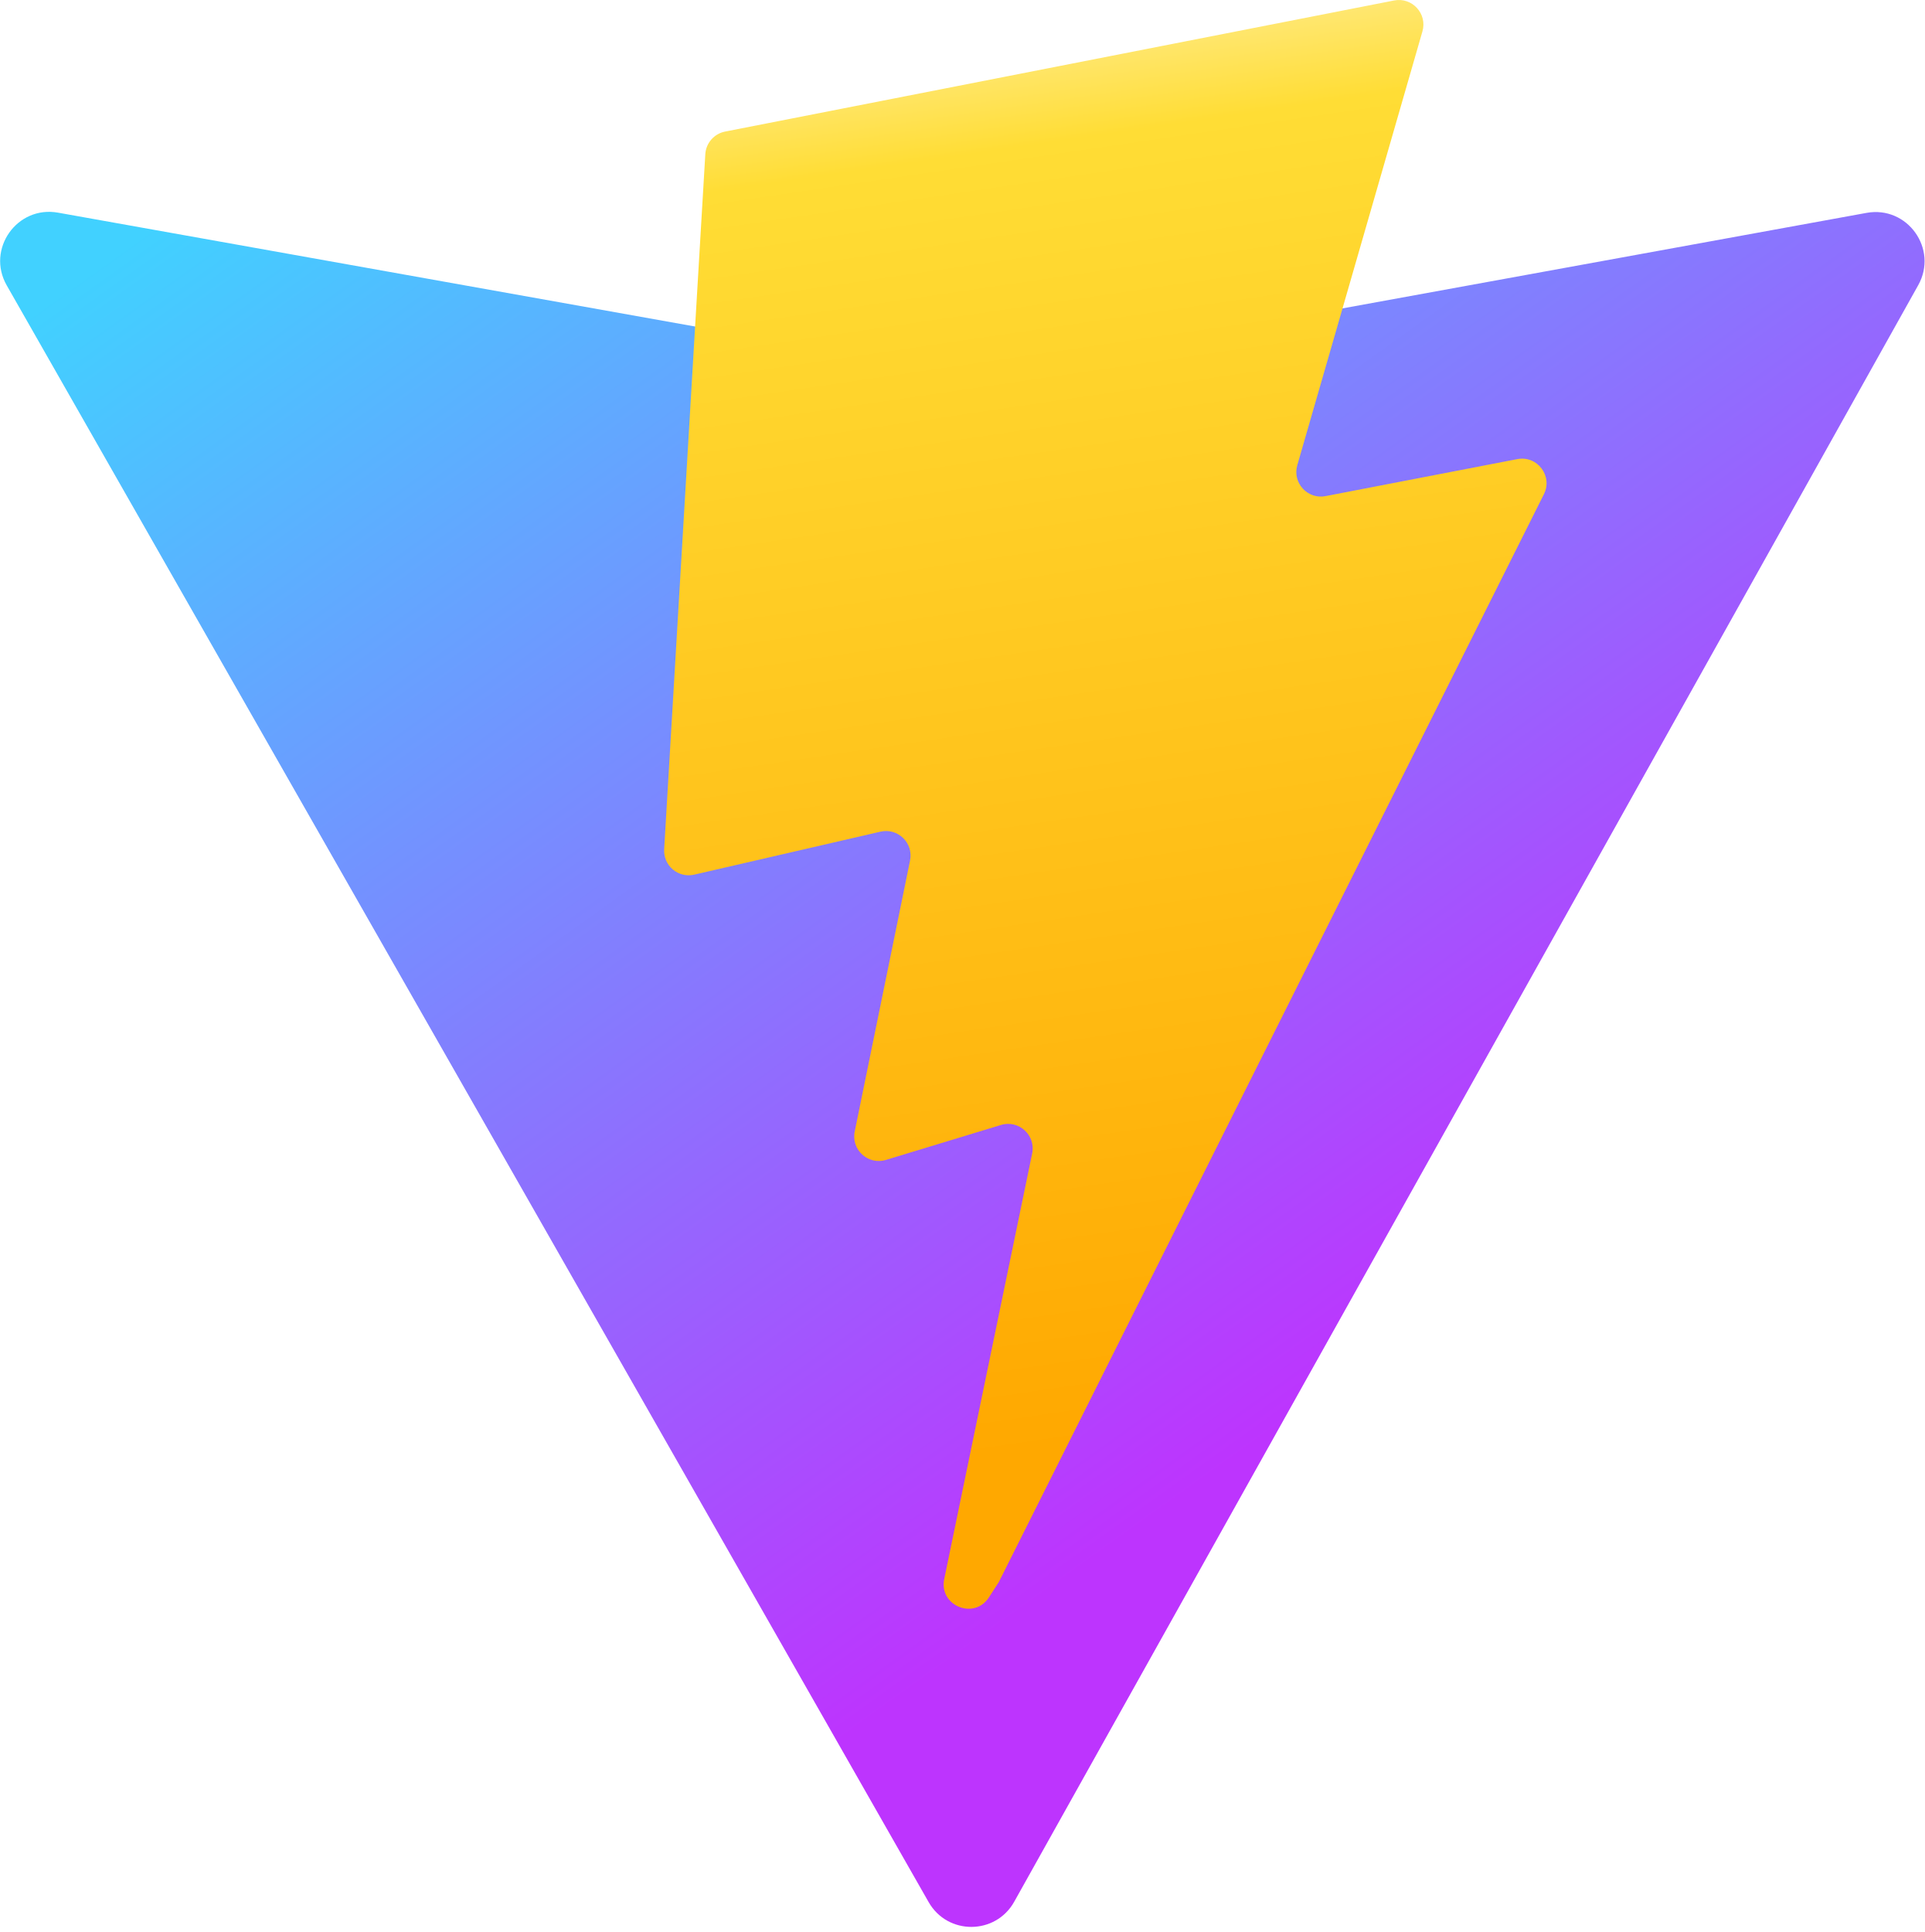
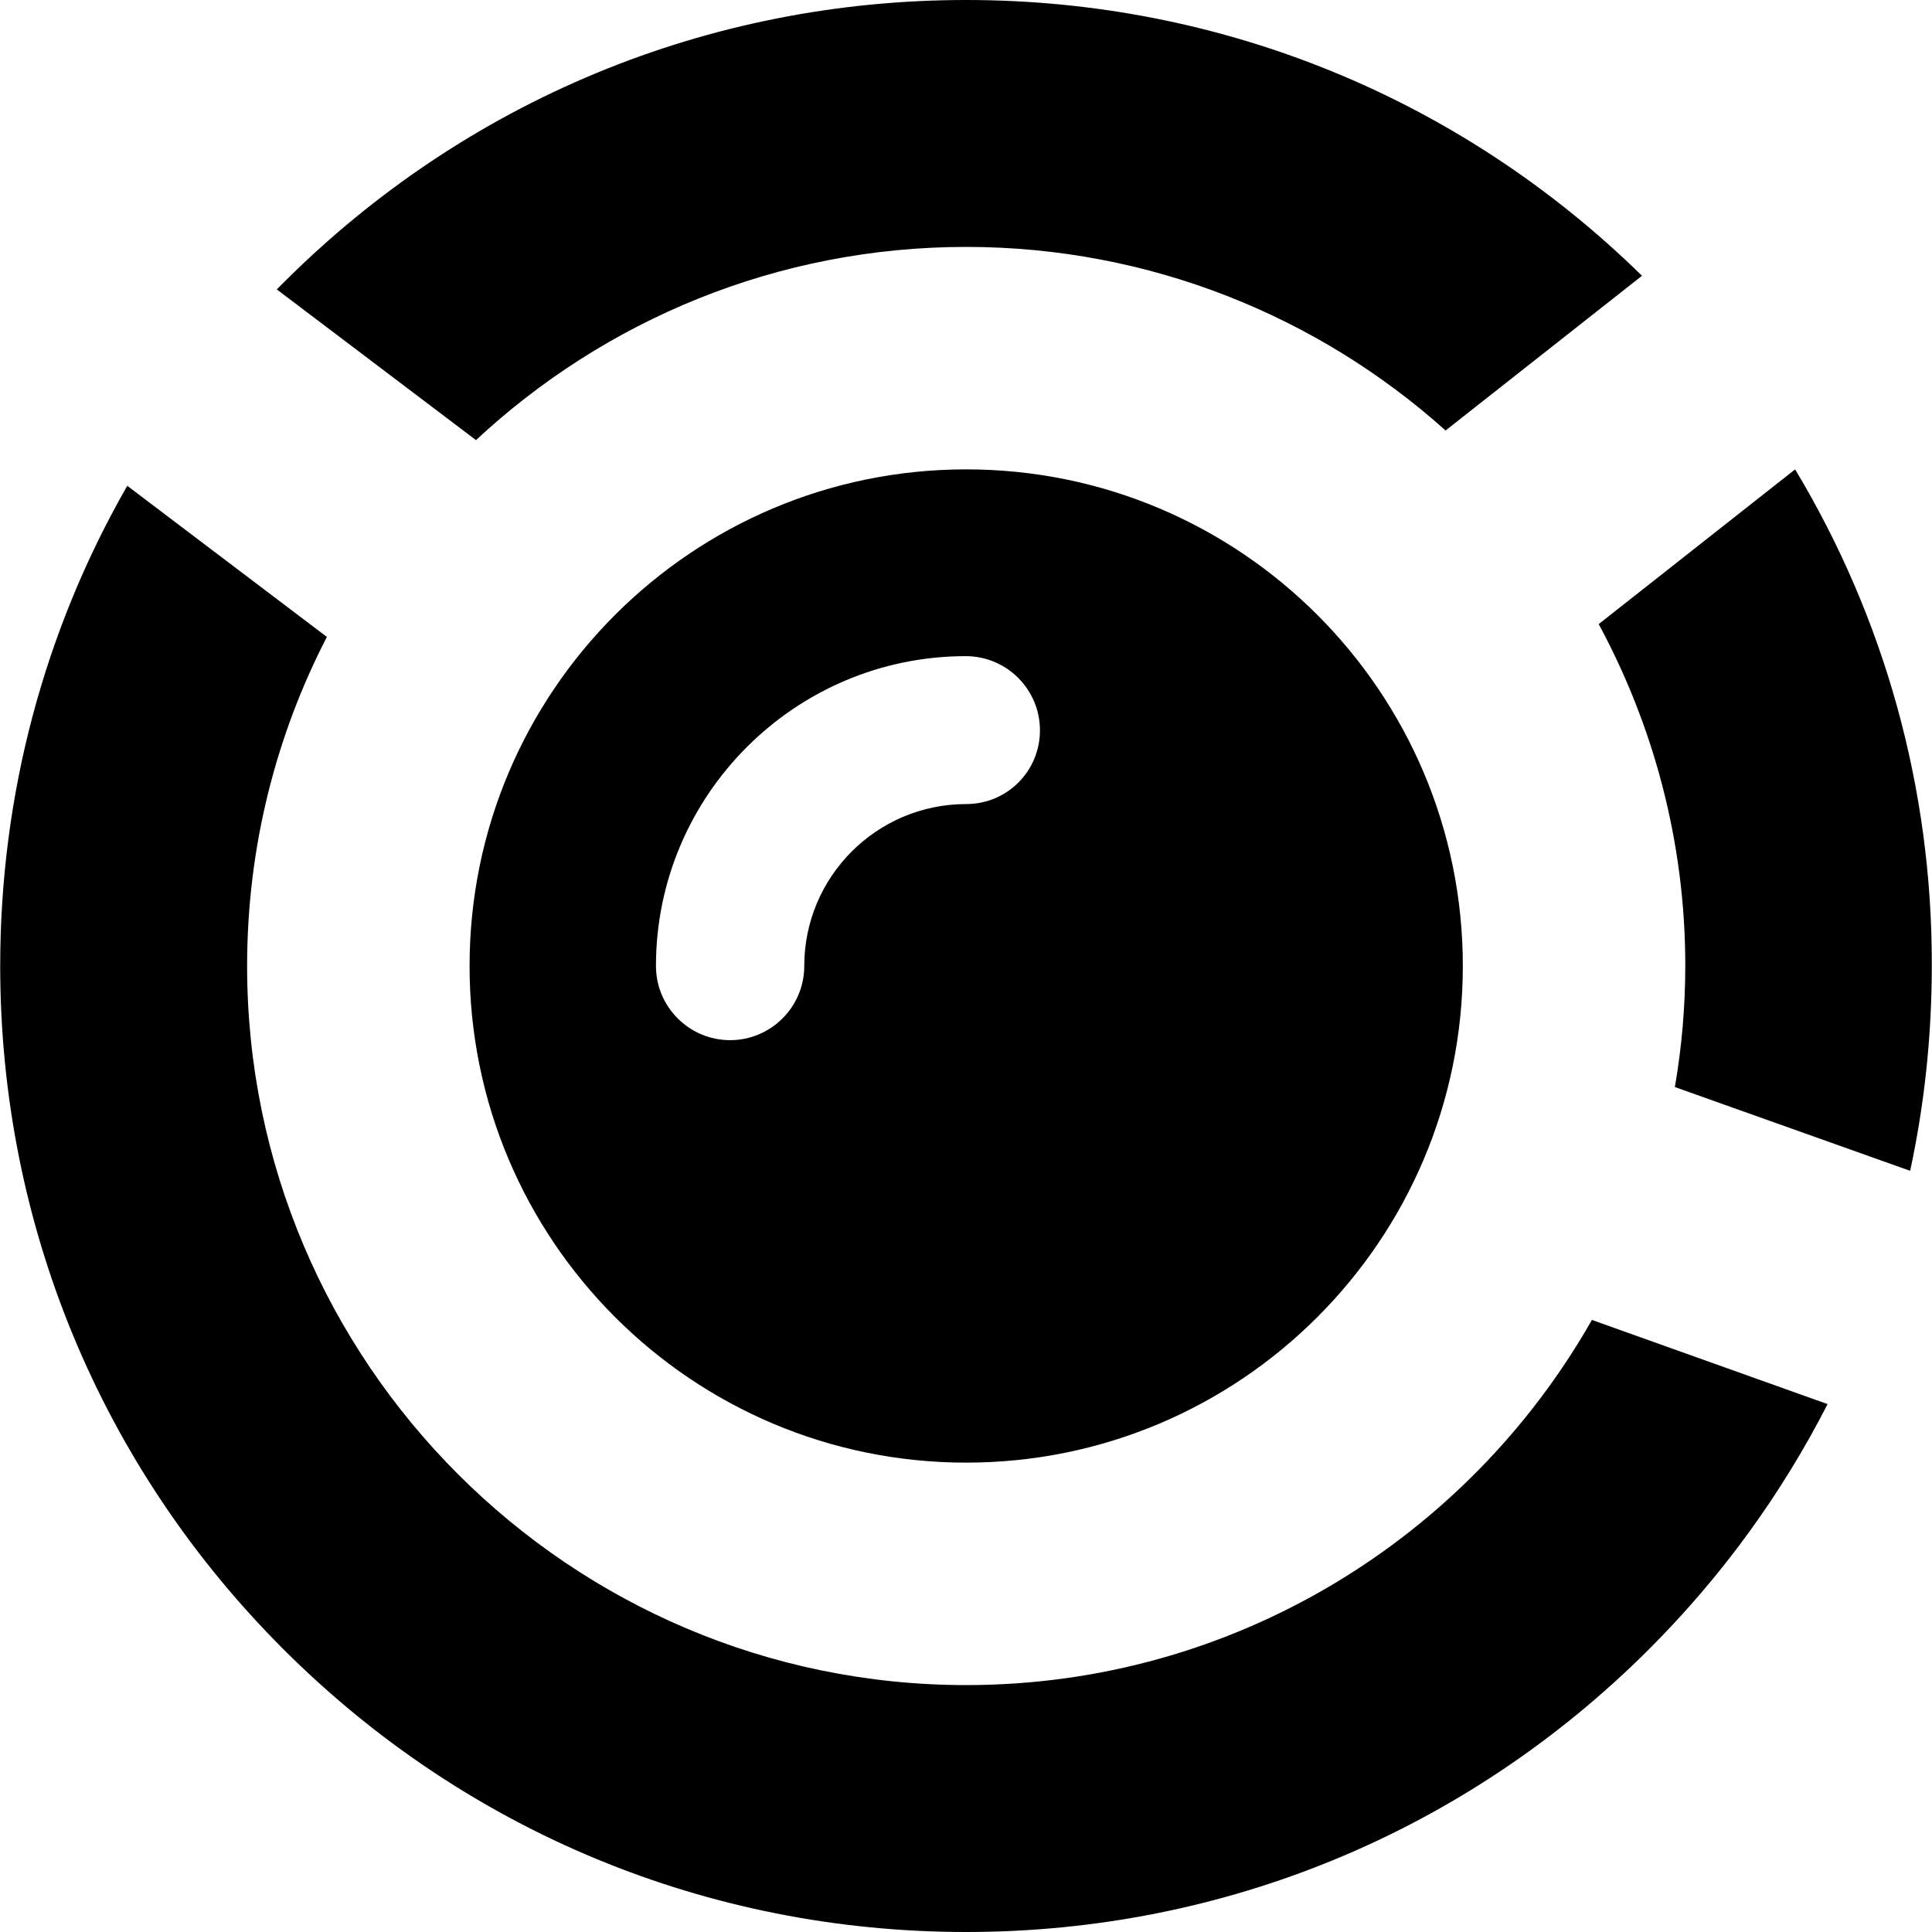
- <svg xmlns="http://www.w3.org/2000/svg" aria-hidden="true" role="img" class="iconify iconify--logos" width="31.88" height="32" preserveAspectRatio="xMidYMid meet" viewBox="0 0 256 257">
-   <defs>
-     <linearGradient id="IconifyId1813088fe1fbc01fb466" x1="-.828%" x2="57.636%" y1="7.652%" y2="78.411%">
-       <stop offset="0%" stop-color="#41D1FF" />
-       <stop offset="100%" stop-color="#BD34FE" />
-     </linearGradient>
-     <linearGradient id="IconifyId1813088fe1fbc01fb467" x1="43.376%" x2="50.316%" y1="2.242%" y2="89.03%">
-       <stop offset="0%" stop-color="#FFEA83" />
-       <stop offset="8.333%" stop-color="#FFDD35" />
-       <stop offset="100%" stop-color="#FFA800" />
-     </linearGradient>
-   </defs>
-   <path fill="url(#IconifyId1813088fe1fbc01fb466)" d="M255.153 37.938L134.897 252.976c-2.483 4.44-8.862 4.466-11.382.048L.875 37.958c-2.746-4.814 1.371-10.646 6.827-9.67l120.385 21.517a6.537 6.537 0 0 0 2.322-.004l117.867-21.483c5.438-.991 9.574 4.796 6.877 9.62Z" />
-   <path fill="url(#IconifyId1813088fe1fbc01fb467)" d="M185.432.063L96.44 17.501a3.268 3.268 0 0 0-2.634 3.014l-5.474 92.456a3.268 3.268 0 0 0 3.997 3.378l24.777-5.718c2.318-.535 4.413 1.507 3.936 3.838l-7.361 36.047c-.495 2.426 1.782 4.5 4.151 3.78l15.304-4.649c2.372-.72 4.652 1.36 4.15 3.788l-11.698 56.621c-.732 3.542 3.979 5.473 5.943 2.437l1.313-2.028l72.516-144.72c1.215-2.423-.88-5.186-3.54-4.672l-25.505 4.922c-2.396.462-4.435-1.77-3.759-4.114l16.646-57.705c.677-2.35-1.37-4.583-3.769-4.113Z" />
+ <svg xmlns="http://www.w3.org/2000/svg" fill="#000000" height="800px" width="800px" version="1.1" id="Capa_1" viewBox="0 0 482 482" xml:space="preserve">
+   <g>
+     <g>
+       <g id="XMLID_545_">
+         <g id="XMLID_658_">
+           <path id="XMLID_796_" d="M447.85,117.1l-49,38.6c13.7,25.4,21.6,54.4,21.6,85.2c0,10.3-0.9,20.5-2.6,30.3l58.7,20.9      c3.6-16.7,5.4-33.8,5.4-51.3C482.05,196.7,470.15,154.2,447.85,117.1z" />
+         </g>
+         <g id="XMLID_642_">
+           <path id="XMLID_657_" d="M241.05,420.4c-98.9,0-179.4-80.5-179.4-179.4c0-29.6,7.2-57.5,19.9-82.1l-49.8-37.7      c-20.7,36.1-31.7,77.1-31.7,119.8c0,64.4,25.1,124.9,70.6,170.4s106,70.6,170.4,70.6s124.9-25.1,170.4-70.6      c18.2-18.2,33.1-38.8,44.5-61.1l-58.8-21C366.25,383.7,307.85,420.4,241.05,420.4z" />
+         </g>
+         <g id="XMLID_597_">
+           <path id="XMLID_628_" d="M241.05,61.6c45.9,0,87.9,17.4,119.6,45.8l49-38.6C364.35,24.4,304.55,0,241.05,0      c-64.4,0-124.9,25.1-170.4,70.6c-0.5,0.5-1.1,1.1-1.6,1.6l49.7,37.6C150.85,79.9,193.85,61.6,241.05,61.6z" />
+         </g>
+       </g>
+       <path id="XMLID_805_" d="M241.05,117.1c-68.4,0-123.9,55.5-123.9,123.9s55.5,123.9,123.9,123.9s123.9-55.5,123.9-123.9    S309.45,117.1,241.05,117.1z M241.05,200.6c-22.3,0-40.4,18.1-40.4,40.4c0,10.2-8.3,18.5-18.5,18.5s-18.5-8.3-18.5-18.5    c0-42.6,34.7-77.3,77.3-77.3c10.2,0,18.5,8.3,18.5,18.5S251.25,200.6,241.05,200.6z" />
+     </g>
+   </g>
</svg>
